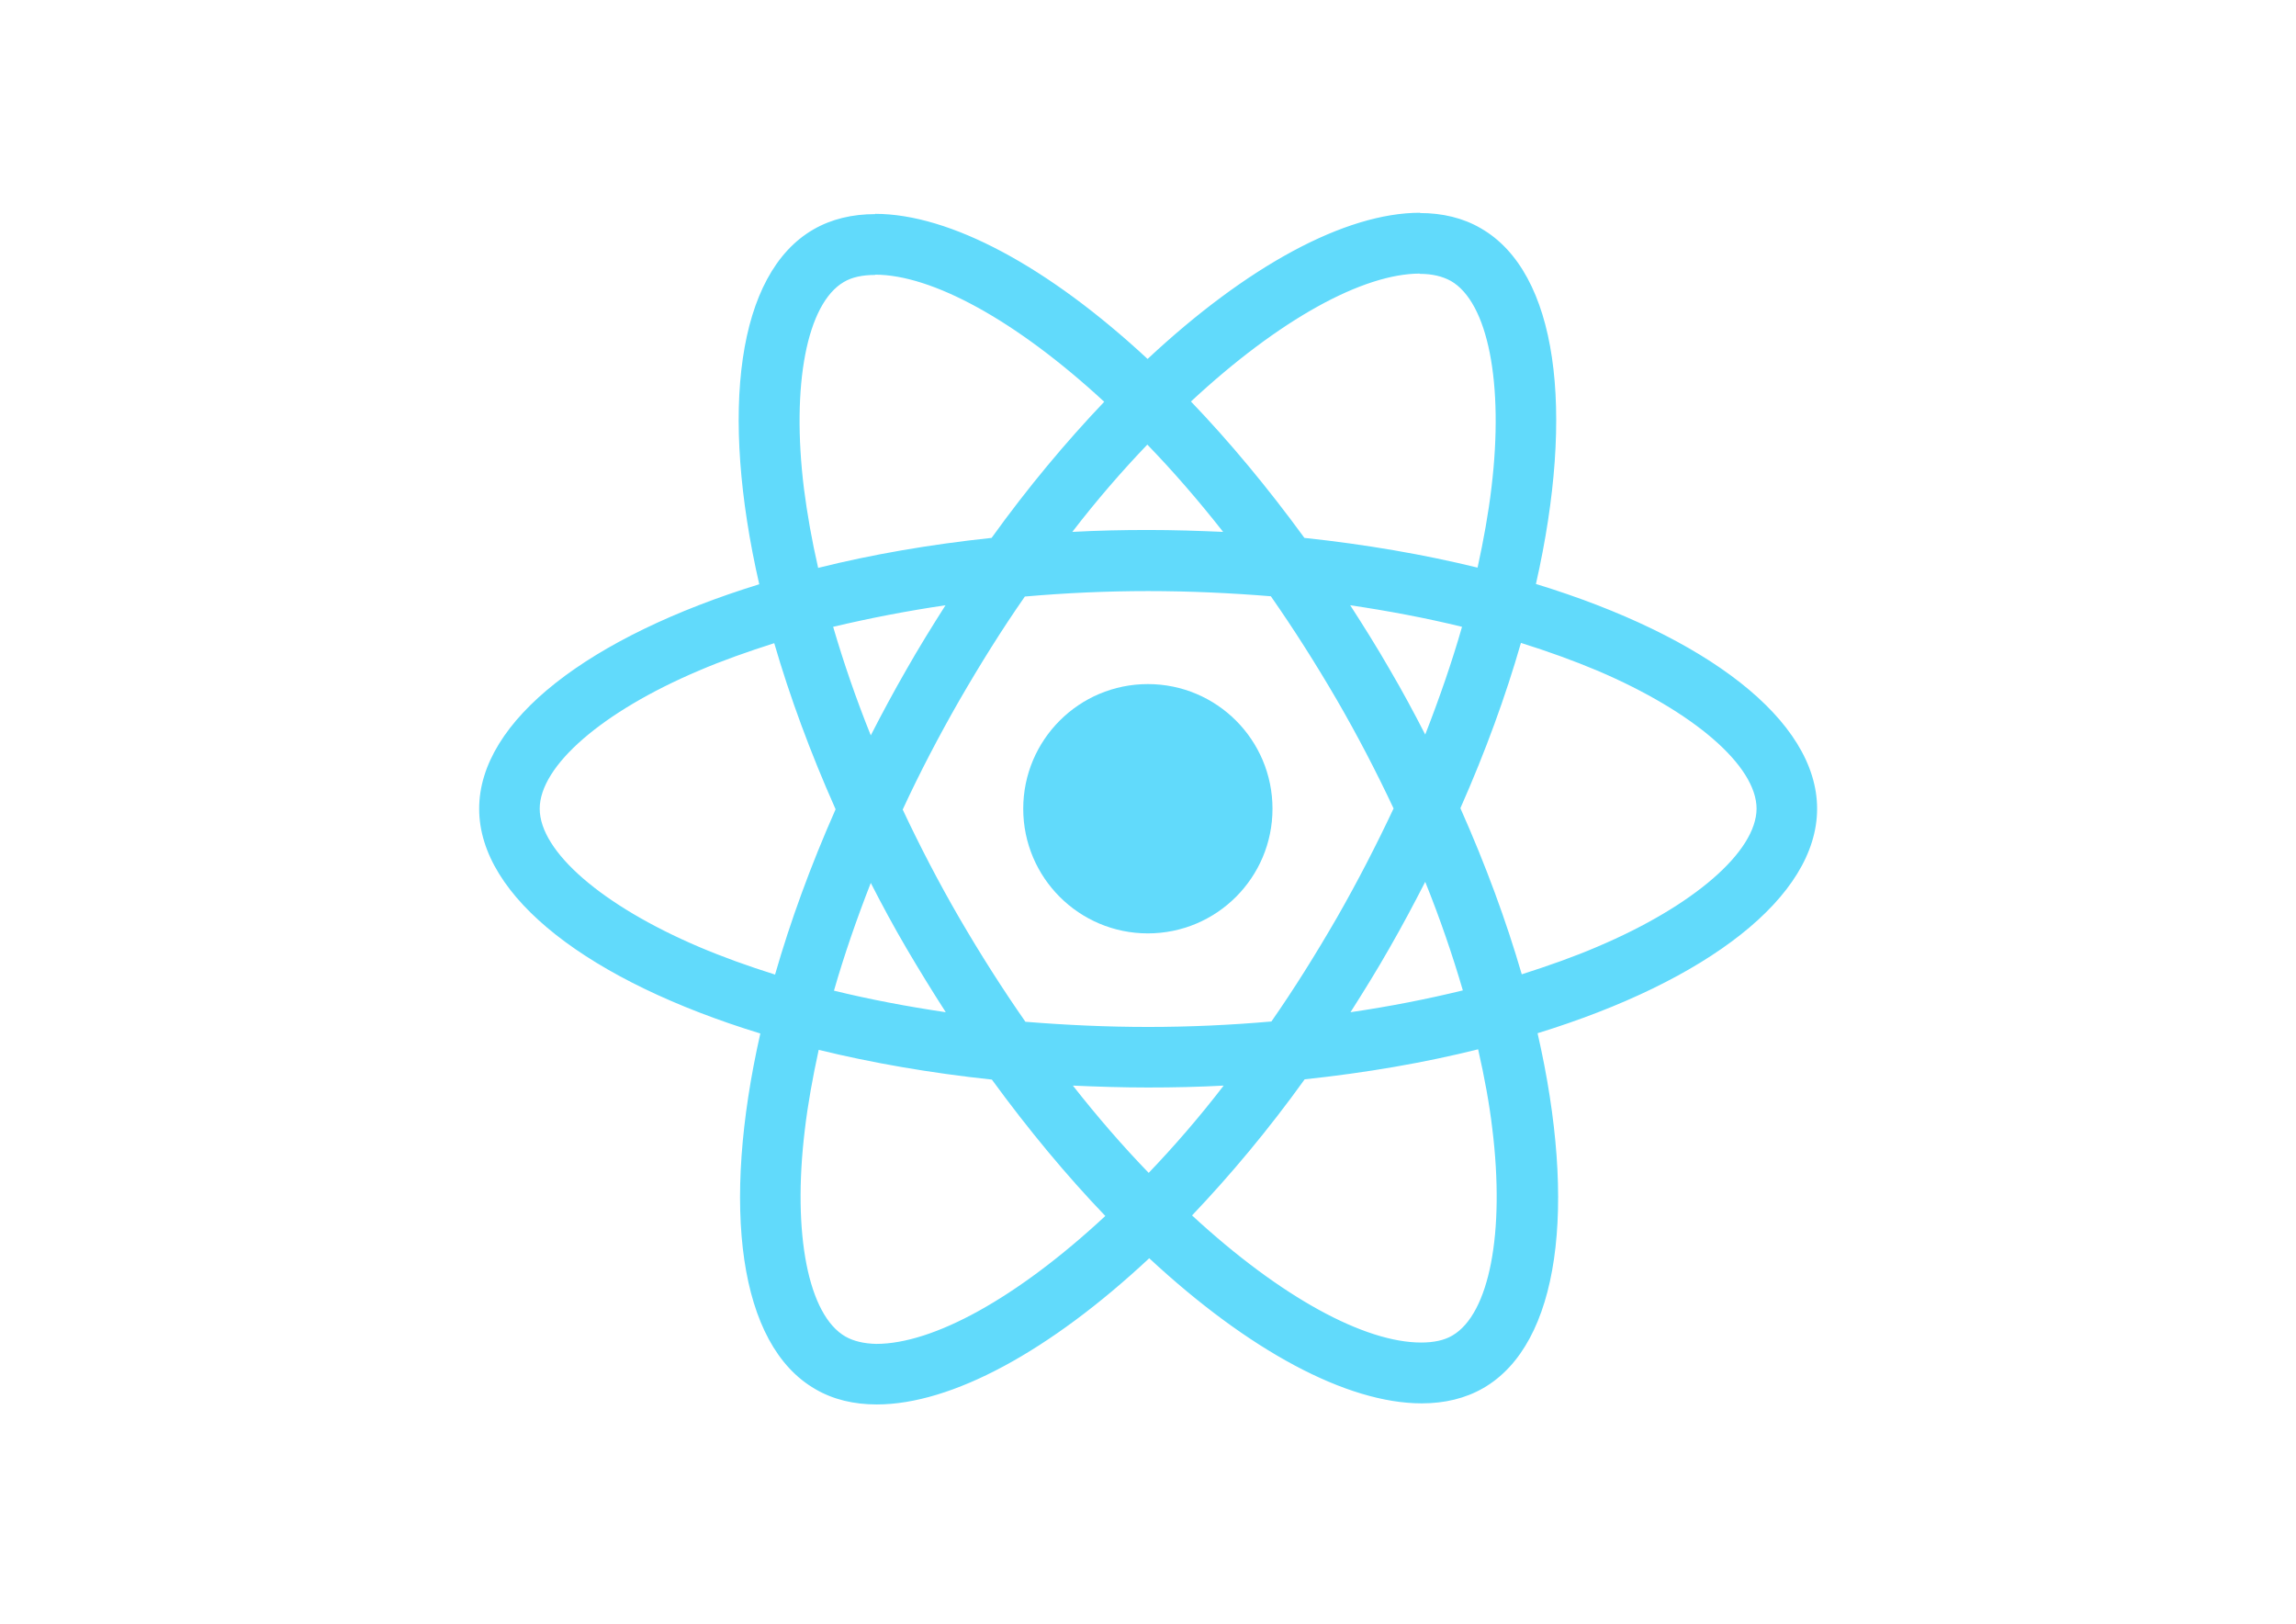
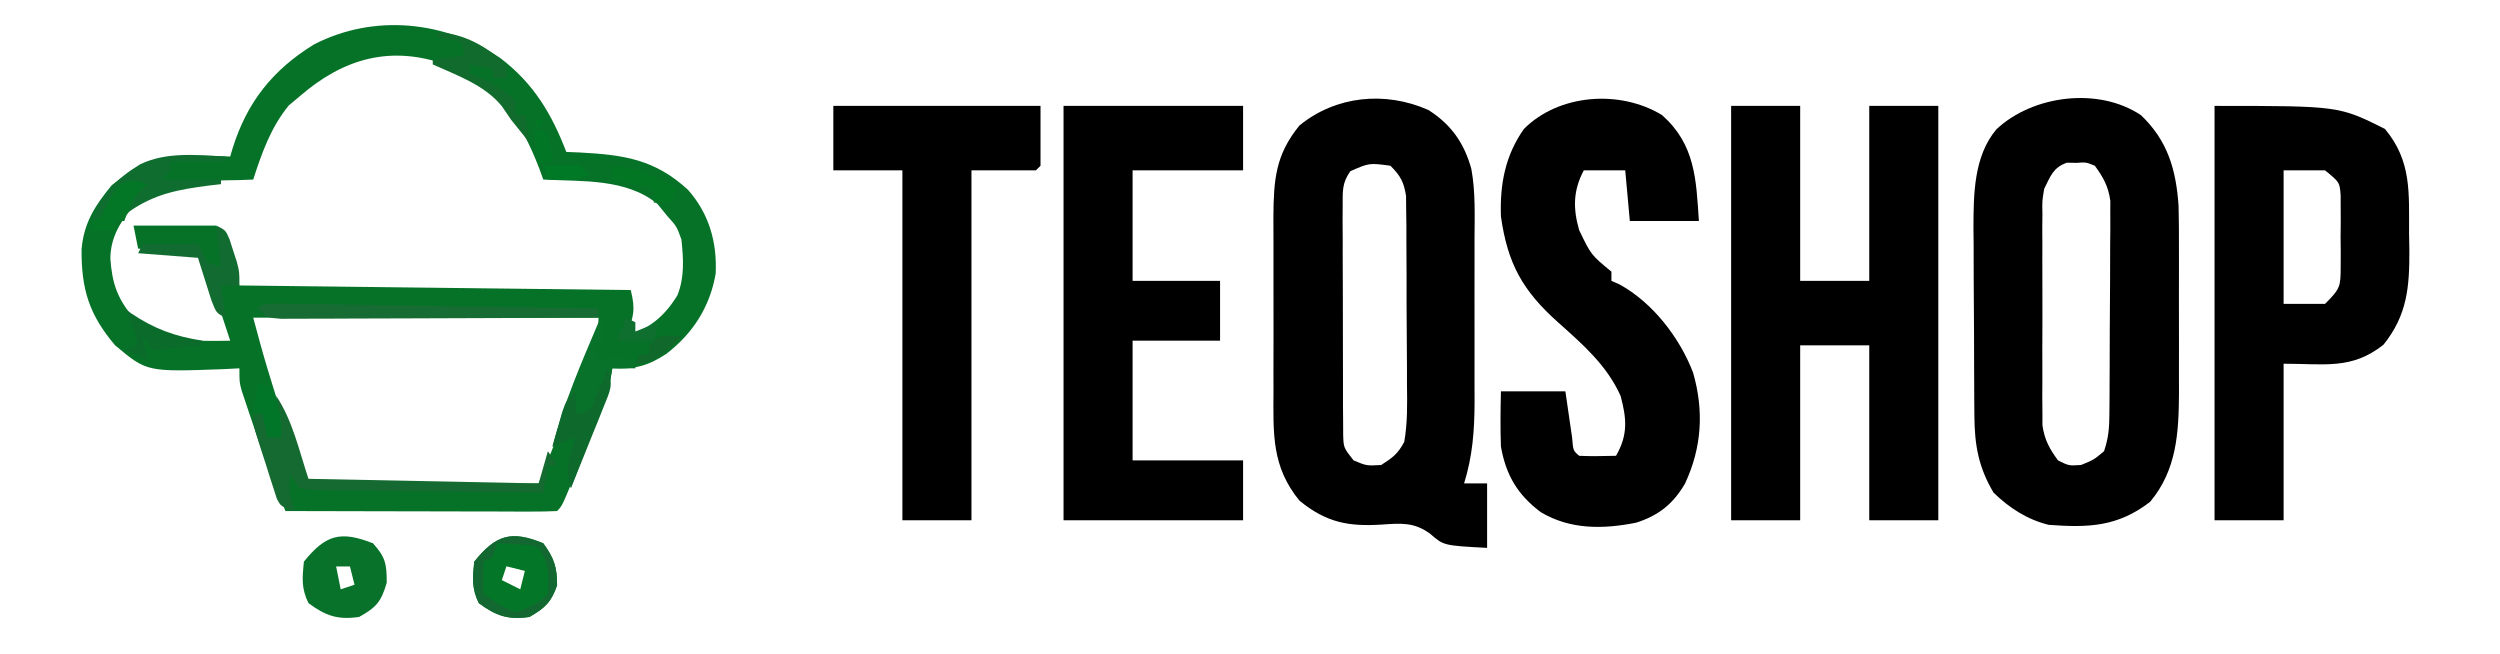
- <svg xmlns="http://www.w3.org/2000/svg" viewBox="0 0 841.9 595.3">
-   <g fill="#61DAFB">
-     <path d="M666.3 296.5c0-32.5-40.7-63.3-103.1-82.4 14.4-63.6 8-114.2-20.2-130.4-6.5-3.8-14.1-5.6-22.4-5.6v22.3c4.6 0 8.3.9 11.4 2.6 13.6 7.8 19.5 37.5 14.9 75.7-1.1 9.4-2.9 19.3-5.1 29.4-19.6-4.8-41-8.5-63.5-10.9-13.5-18.5-27.5-35.3-41.6-50 32.6-30.3 63.2-46.9 84-46.9V78c-27.5 0-63.5 19.6-99.9 53.6-36.4-33.8-72.4-53.2-99.9-53.2v22.3c20.7 0 51.4 16.5 84 46.6-14 14.7-28 31.4-41.3 49.9-22.6 2.4-44 6.1-63.6 11-2.3-10-4-19.7-5.2-29-4.7-38.2 1.1-67.9 14.6-75.8 3-1.8 6.9-2.6 11.5-2.6V78.5c-8.4 0-16 1.8-22.6 5.6-28.1 16.2-34.4 66.7-19.9 130.1-62.2 19.2-102.7 49.9-102.7 82.3 0 32.5 40.7 63.3 103.1 82.4-14.4 63.6-8 114.2 20.2 130.4 6.5 3.8 14.1 5.6 22.5 5.6 27.5 0 63.5-19.6 99.9-53.6 36.4 33.8 72.4 53.2 99.9 53.2 8.4 0 16-1.8 22.6-5.6 28.1-16.2 34.4-66.7 19.9-130.1 62-19.1 102.5-49.9 102.5-82.3zm-130.2-66.7c-3.7 12.9-8.3 26.2-13.5 39.5-4.1-8-8.4-16-13.1-24-4.6-8-9.5-15.8-14.4-23.4 14.2 2.1 27.9 4.7 41 7.9zm-45.8 106.5c-7.8 13.5-15.8 26.3-24.1 38.2-14.9 1.3-30 2-45.2 2-15.1 0-30.2-.7-45-1.9-8.3-11.9-16.4-24.6-24.2-38-7.6-13.1-14.5-26.4-20.8-39.8 6.2-13.4 13.2-26.8 20.7-39.9 7.8-13.5 15.8-26.3 24.1-38.2 14.9-1.3 30-2 45.2-2 15.1 0 30.2.7 45 1.9 8.3 11.9 16.4 24.6 24.2 38 7.6 13.1 14.5 26.4 20.8 39.8-6.3 13.4-13.2 26.8-20.7 39.9zm32.3-13c5.4 13.4 10 26.8 13.8 39.8-13.1 3.2-26.9 5.9-41.2 8 4.9-7.7 9.8-15.6 14.4-23.7 4.6-8 8.9-16.1 13-24.1zM421.2 430c-9.3-9.6-18.6-20.3-27.8-32 9 .4 18.2.7 27.5.7 9.4 0 18.7-.2 27.8-.7-9 11.7-18.3 22.4-27.5 32zm-74.4-58.9c-14.2-2.1-27.9-4.7-41-7.9 3.7-12.9 8.3-26.2 13.5-39.5 4.1 8 8.4 16 13.1 24 4.7 8 9.5 15.8 14.4 23.4zM420.7 163c9.3 9.6 18.6 20.3 27.8 32-9-.4-18.2-.7-27.5-.7-9.4 0-18.7.2-27.8.7 9-11.7 18.3-22.4 27.5-32zm-74 58.9c-4.9 7.7-9.8 15.6-14.4 23.7-4.6 8-8.9 16-13 24-5.4-13.4-10-26.8-13.8-39.8 13.1-3.1 26.9-5.8 41.2-7.9zm-90.5 125.2c-35.4-15.1-58.3-34.9-58.3-50.6 0-15.7 22.9-35.6 58.3-50.6 8.6-3.7 18-7 27.7-10.1 5.7 19.6 13.2 40 22.5 60.9-9.2 20.8-16.6 41.1-22.2 60.6-9.9-3.1-19.3-6.5-28-10.2zM310 490c-13.6-7.8-19.5-37.5-14.9-75.7 1.1-9.4 2.9-19.3 5.1-29.4 19.6 4.8 41 8.5 63.5 10.9 13.5 18.5 27.5 35.3 41.6 50-32.6 30.3-63.2 46.9-84 46.9-4.5-.1-8.3-1-11.3-2.7zm237.2-76.2c4.7 38.2-1.1 67.9-14.6 75.8-3 1.8-6.9 2.6-11.5 2.6-20.7 0-51.4-16.5-84-46.6 14-14.7 28-31.4 41.3-49.9 22.6-2.4 44-6.1 63.6-11 2.3 10.1 4.1 19.8 5.2 29.1zm38.5-66.7c-8.6 3.7-18 7-27.7 10.1-5.7-19.6-13.2-40-22.5-60.9 9.2-20.8 16.6-41.1 22.2-60.6 9.9 3.1 19.3 6.5 28.1 10.2 35.4 15.1 58.3 34.9 58.3 50.6-.1 15.7-23 35.6-58.4 50.6zM320.8 78.4z" />
-     <circle cx="420.9" cy="296.5" r="45.7" />
-     <path d="M520.5 78.1z" />
-   </g>
+ <svg xmlns="http://www.w3.org/2000/svg" version="1.1" width="543" height="142">
+   <path d="M0 0 C7.186 5.477 11.122 12.044 14.312 20.375 C15.707 20.431 15.707 20.431 17.129 20.488 C26.765 21.001 33.452 21.927 40.734 28.586 C45.33 33.796 47.079 39.951 46.758 46.824 C45.493 54.067 41.802 59.818 36.008 64.258 C32.08 66.846 28.996 67.643 24.312 67.375 C24.194 68.078 24.075 68.781 23.953 69.505 C23.262 72.6 22.244 75.354 21.062 78.297 C20.619 79.404 20.176 80.511 19.719 81.652 C19.023 83.371 19.023 83.371 18.312 85.125 C17.848 86.286 17.384 87.448 16.906 88.645 C13.448 97.239 13.448 97.239 12.312 98.375 C10.471 98.469 8.627 98.492 6.783 98.489 C5.602 98.488 4.421 98.488 3.204 98.488 C1.918 98.483 0.633 98.478 -0.691 98.473 C-2.654 98.471 -2.654 98.471 -4.656 98.468 C-8.139 98.465 -11.623 98.455 -15.106 98.444 C-18.659 98.433 -22.211 98.429 -25.764 98.424 C-32.738 98.413 -39.713 98.396 -46.688 98.375 C-47.32 96.809 -47.951 95.242 -48.581 93.676 C-48.933 92.803 -49.284 91.931 -49.646 91.032 C-51.209 87.044 -52.588 83.002 -53.938 78.938 C-54.34 77.755 -54.34 77.755 -54.75 76.549 C-55.003 75.792 -55.255 75.034 -55.516 74.254 C-55.742 73.579 -55.967 72.904 -56.2 72.209 C-56.688 70.375 -56.688 70.375 -56.688 67.375 C-57.799 67.433 -58.91 67.491 -60.055 67.551 C-76.787 68.17 -76.787 68.17 -83.688 62.375 C-89.353 55.718 -91.052 50.112 -90.969 41.453 C-90.442 35.691 -88.032 32.018 -84.438 27.625 C-76.248 20.925 -68.908 20.896 -58.688 21.375 C-58.517 20.795 -58.347 20.215 -58.172 19.617 C-55.068 9.613 -49.463 2.531 -40.465 -2.988 C-27.38 -9.714 -11.976 -8.059 0 0 Z M-43.688 8.375 C-44.43 8.994 -45.172 9.613 -45.938 10.25 C-49.843 14.992 -51.823 20.584 -53.688 26.375 C-54.666 26.412 -55.644 26.45 -56.652 26.488 C-68.716 26.676 -68.716 26.676 -79.27 31.73 C-82.4 35.239 -84.648 38.717 -84.719 43.477 C-84.365 48.768 -83.224 52.265 -79.688 56.375 C-72.858 61.751 -67.014 61.498 -58.688 61.375 C-59.662 58.394 -60.643 55.416 -61.625 52.438 C-62.042 51.162 -62.042 51.162 -62.467 49.861 C-62.734 49.052 -63.002 48.244 -63.277 47.41 C-63.523 46.661 -63.77 45.912 -64.023 45.141 C-64.548 43.377 -64.548 43.377 -65.688 42.375 C-67.87 42.14 -70.06 41.961 -72.25 41.812 C-73.448 41.729 -74.645 41.645 -75.879 41.559 C-77.269 41.468 -77.269 41.468 -78.688 41.375 C-79.017 39.725 -79.347 38.075 -79.688 36.375 C-73.748 36.375 -67.808 36.375 -61.688 36.375 C-57.812 46 -57.812 46 -56.688 49.375 C-28.637 49.705 -0.588 50.035 28.312 50.375 C29.414 54.783 28.9 56.267 27.312 60.375 C32.324 58.8 35.7 56.034 38.438 51.52 C40.04 47.591 39.747 43.54 39.312 39.375 C38.265 36.518 38.265 36.518 36.312 34.375 C35.591 33.488 34.869 32.601 34.125 31.688 C27.324 26.095 17.726 26.824 9.312 26.375 C9.033 25.602 8.753 24.828 8.465 24.031 C4.182 12.904 -0.57 6.528 -11.57 1.508 C-23.769 -2.925 -34.135 0.044 -43.688 8.375 Z M-53.688 56.375 C-51.337 65.084 -51.337 65.084 -48.68 73.664 C-48.16 75.228 -48.16 75.228 -47.629 76.824 C-47.101 78.396 -47.101 78.396 -46.562 80 C-46.203 81.087 -45.843 82.173 -45.473 83.293 C-45.128 84.323 -44.784 85.353 -44.43 86.414 C-44.119 87.344 -43.808 88.275 -43.488 89.233 C-42.875 91.326 -42.875 91.326 -41.688 92.375 C-40.122 92.468 -38.552 92.492 -36.984 92.489 C-35.483 92.488 -35.483 92.488 -33.951 92.488 C-32.862 92.483 -31.774 92.478 -30.652 92.473 C-29.544 92.471 -28.436 92.47 -27.294 92.468 C-23.737 92.463 -20.181 92.45 -16.625 92.438 C-14.221 92.432 -11.816 92.428 -9.412 92.424 C-3.504 92.413 2.404 92.396 8.312 92.375 C10.17 87.733 12.022 83.088 13.867 78.441 C14.495 76.86 15.126 75.28 15.758 73.7 C16.667 71.431 17.568 69.159 18.469 66.887 C18.753 66.18 19.037 65.474 19.33 64.746 C20.491 61.802 21.312 59.571 21.312 56.375 C-3.438 56.375 -28.188 56.375 -53.688 56.375 Z " fill="#067228" transform="translate(108.6875,12.625)" />
+   <path d="M0 0 C4.933 3.116 7.793 7.214 9.33 12.814 C10.258 17.88 10.033 23.063 10.016 28.195 C10.018 30.083 10.018 30.083 10.021 32.009 C10.023 34.664 10.02 37.319 10.011 39.974 C9.999 43.358 10.006 46.741 10.018 50.124 C10.027 53.377 10.021 56.63 10.016 59.883 C10.02 61.088 10.024 62.294 10.028 63.536 C9.993 69.747 9.592 75.162 7.75 81.105 C9.4 81.105 11.05 81.105 12.75 81.105 C12.75 85.725 12.75 90.345 12.75 95.105 C3.319 94.602 3.319 94.602 0.41 92.062 C-3.103 89.478 -5.964 89.759 -10.125 90.043 C-17.362 90.501 -22.185 89.613 -28 84.855 C-34.059 77.45 -33.692 70.352 -33.648 61.105 C-33.65 59.742 -33.653 58.379 -33.657 57.016 C-33.662 54.168 -33.655 51.32 -33.641 48.473 C-33.624 44.838 -33.634 41.204 -33.652 37.569 C-33.663 34.757 -33.659 31.945 -33.651 29.132 C-33.648 27.146 -33.658 25.159 -33.667 23.172 C-33.604 15.129 -33.212 9.725 -28 3.355 C-20.126 -3.087 -9.387 -4.165 0 0 Z M-16.945 13.282 C-18.765 15.825 -18.624 17.611 -18.622 20.723 C-18.629 21.874 -18.635 23.025 -18.641 24.211 C-18.632 25.455 -18.623 26.699 -18.613 27.98 C-18.614 29.256 -18.614 30.532 -18.615 31.847 C-18.612 34.548 -18.604 37.247 -18.586 39.947 C-18.563 43.408 -18.563 46.867 -18.57 50.328 C-18.574 53.629 -18.562 56.93 -18.551 60.23 C-18.552 61.474 -18.553 62.718 -18.554 64 C-18.539 65.726 -18.539 65.726 -18.525 67.488 C-18.52 68.503 -18.515 69.518 -18.511 70.563 C-18.425 73.349 -18.425 73.349 -16.25 76.105 C-13.434 77.283 -13.434 77.283 -10.25 77.105 C-7.683 75.454 -6.682 74.704 -5.25 72.105 C-4.513 67.908 -4.598 63.759 -4.656 59.508 C-4.656 58.281 -4.656 57.055 -4.656 55.791 C-4.661 53.202 -4.679 50.612 -4.708 48.022 C-4.75 44.054 -4.749 40.088 -4.742 36.119 C-4.753 33.603 -4.766 31.087 -4.781 28.57 C-4.782 26.787 -4.782 26.787 -4.782 24.968 C-4.798 23.864 -4.814 22.759 -4.83 21.621 C-4.838 20.65 -4.847 19.679 -4.856 18.679 C-5.32 15.648 -6.083 14.259 -8.25 12.105 C-12.843 11.485 -12.843 11.485 -16.945 13.282 Z " fill="#000000" transform="translate(310.25,23.89453)" />
+   <path d="M0 0 C4.95 0 9.9 0 15 0 C15 12.54 15 25.08 15 38 C19.95 38 24.9 38 30 38 C30 25.46 30 12.92 30 0 C34.95 0 39.9 0 45 0 C45 29.7 45 59.4 45 90 C40.05 90 35.1 90 30 90 C30 77.46 30 64.92 30 52 C25.05 52 20.1 52 15 52 C15 64.54 15 77.08 15 90 C10.05 90 5.1 90 0 90 C0 60.3 0 30.6 0 0 Z " fill="#000000" transform="translate(376,23)" />
+   <path d="M0 0 C5.836 5.55 7.649 11.86 8.188 19.751 C8.263 22.815 8.277 25.873 8.266 28.938 C8.268 30.618 8.268 30.618 8.271 32.332 C8.273 34.688 8.269 37.045 8.261 39.401 C8.25 42.989 8.261 46.576 8.273 50.164 C8.272 52.464 8.27 54.763 8.266 57.062 C8.27 58.125 8.274 59.188 8.278 60.283 C8.224 69.006 7.802 77.07 2 84 C-5.019 89.411 -11.336 89.637 -20 89 C-24.692 87.848 -28.553 85.351 -32 82 C-35.242 76.557 -36.116 71.71 -36.161 65.45 C-36.171 64.362 -36.18 63.273 -36.19 62.152 C-36.194 60.984 -36.199 59.816 -36.203 58.613 C-36.209 57.401 -36.215 56.189 -36.22 54.94 C-36.23 52.375 -36.236 49.811 -36.24 47.246 C-36.25 43.344 -36.281 39.443 -36.312 35.541 C-36.319 33.044 -36.324 30.548 -36.328 28.051 C-36.34 26.893 -36.353 25.736 -36.366 24.543 C-36.346 17.239 -36.315 8.909 -31.356 3.061 C-23.474 -4.314 -9.261 -6.16 0 0 Z M-21 16 C-21.448 18.643 -21.448 18.643 -21.388 21.445 C-21.398 22.51 -21.407 23.575 -21.417 24.671 C-21.411 25.811 -21.405 26.951 -21.398 28.125 C-21.401 29.305 -21.404 30.484 -21.407 31.7 C-21.409 34.191 -21.404 36.682 -21.391 39.174 C-21.375 42.986 -21.391 46.797 -21.41 50.609 C-21.408 53.031 -21.404 55.453 -21.398 57.875 C-21.405 59.015 -21.411 60.154 -21.417 61.329 C-21.407 62.393 -21.398 63.458 -21.388 64.555 C-21.386 65.488 -21.383 66.421 -21.381 67.382 C-20.921 70.542 -19.875 72.434 -18 75 C-15.651 76.17 -15.651 76.17 -13 76 C-10.215 74.863 -10.215 74.863 -8 73 C-6.995 69.985 -6.862 67.935 -6.839 64.782 C-6.829 63.717 -6.82 62.652 -6.81 61.555 C-6.806 60.405 -6.801 59.255 -6.797 58.07 C-6.791 56.888 -6.785 55.705 -6.78 54.487 C-6.77 51.984 -6.764 49.48 -6.76 46.977 C-6.75 43.147 -6.719 39.318 -6.688 35.488 C-6.681 33.057 -6.676 30.626 -6.672 28.195 C-6.66 27.049 -6.647 25.903 -6.634 24.723 C-6.637 23.652 -6.64 22.581 -6.644 21.477 C-6.64 20.538 -6.636 19.599 -6.633 18.631 C-7.075 15.466 -8.131 13.571 -10 11 C-11.921 10.218 -11.921 10.218 -14 10.375 C-14.681 10.362 -15.361 10.349 -16.062 10.336 C-19.038 11.356 -19.621 13.25 -21 16 Z " fill="#000000" transform="translate(465,25)" />
+   <path d="M0 0 C7.204 6.395 7.404 13.953 8 23 C3.05 23 -1.9 23 -7 23 C-7.33 19.37 -7.66 15.74 -8 12 C-10.97 12 -13.94 12 -17 12 C-19.335 16.396 -19.361 20.296 -18 25 C-15.427 30.357 -15.427 30.357 -11 34 C-11 34.66 -11 35.32 -11 36 C-10.132 36.383 -10.132 36.383 -9.246 36.773 C-2.068 40.694 3.863 48.372 6.746 55.965 C9.118 64.226 8.643 72.2 5 80 C2.455 84.426 -0.803 87.004 -5.629 88.527 C-12.796 89.956 -19.904 90.061 -26.316 86.262 C-31.351 82.489 -33.891 78.248 -35 72 C-35.146 67.983 -35.09 64.023 -35 60 C-30.38 60 -25.76 60 -21 60 C-20.512 63.353 -20.023 66.706 -19.535 70.059 C-19.31 72.88 -19.31 72.88 -18 74 C-15.329 74.141 -12.676 74.042 -10 74 C-7.387 69.457 -7.672 65.981 -9 61 C-12.021 54.277 -17.284 49.75 -22.665 44.944 C-30.285 38.112 -33.546 32.291 -35 22 C-35.233 14.998 -34.08 8.791 -30 3 C-22.407 -4.593 -9.173 -5.587 0 0 Z " fill="#000000" transform="translate(361,25)" />
+   <path d="M0 0 C27 0 27 0 37 5 C42.877 12.023 42.211 18.981 42.25 27.75 C42.271 28.905 42.291 30.06 42.312 31.25 C42.349 39.282 41.881 45.418 36.688 51.875 C29.781 57.336 23.946 56 15 56 C15 67.22 15 78.44 15 90 C10.05 90 5.1 90 0 90 C0 60.3 0 30.6 0 0 Z M15 14 C15 23.57 15 33.14 15 43 C17.97 43 20.94 43 24 43 C27.367 39.633 27.382 39.252 27.398 34.781 C27.402 33.767 27.406 32.752 27.41 31.707 C27.393 30.12 27.393 30.12 27.375 28.5 C27.387 27.442 27.398 26.383 27.41 25.293 C27.406 24.278 27.402 23.264 27.398 22.219 C27.395 21.29 27.392 20.361 27.388 19.404 C27.174 16.589 27.174 16.589 24 14 C21.03 14 18.06 14 15 14 Z " fill="#000000" transform="translate(481,23)" />
+   <path d="M0 0 C12.87 0 25.74 0 39 0 C39 4.62 39 9.24 39 14 C31.08 14 23.16 14 15 14 C15 21.92 15 29.84 15 38 C21.27 38 27.54 38 34 38 C34 42.29 34 46.58 34 51 C27.73 51 21.46 51 15 51 C15 59.58 15 68.16 15 77 C22.92 77 30.84 77 39 77 C39 81.29 39 85.58 39 90 C26.13 90 13.26 90 0 90 C0 60.3 0 30.6 0 0 Z " fill="#000000" transform="translate(231,23)" />
+   <path d="M0 0 C14.85 0 29.7 0 45 0 C45 4.29 45 8.58 45 13 C44.67 13.33 44.34 13.66 44 14 C39.38 14 34.76 14 30 14 C30 39.08 30 64.16 30 90 C25.05 90 20.1 90 15 90 C15 64.92 15 39.84 15 14 C10.05 14 5.1 14 0 14 C0 9.38 0 4.76 0 0 Z " fill="#000000" transform="translate(181,23)" />
+   <path d="M0 0 C2.725 2.98 3 4.515 3 8.562 C1.795 12.705 0.748 13.918 -3 16 C-7.625 16.675 -10.273 15.769 -14 13 C-15.569 9.861 -15.352 7.461 -15 4 C-10.26 -1.893 -7.021 -2.758 0 0 Z M-8 5 C-7.67 6.65 -7.34 8.3 -7 10 C-6.01 9.67 -5.02 9.34 -4 9 C-4.33 7.68 -4.66 6.36 -5 5 C-5.99 5 -6.98 5 -8 5 Z " fill="#08722A" transform="translate(81,118)" />
+   <path d="M0 0 C2.341 3.218 3 5.152 3 9.125 C1.712 12.827 0.38 14.047 -3 16 C-7.625 16.675 -10.273 15.769 -14 13 C-15.569 9.861 -15.352 7.461 -15 4 C-10.299 -1.845 -6.971 -2.863 0 0 Z M-8 5 C-8.33 5.99 -8.66 6.98 -9 8 C-7.02 8.99 -7.02 8.99 -5 10 C-4.67 8.68 -4.34 7.36 -4 6 C-5.32 5.67 -6.64 5.34 -8 5 Z " fill="#037627" transform="translate(118,118)" />
+   <path d="M0 0 C0.33 0 0.66 0 1 0 C1 1.65 1 3.3 1 5 C0.34 5 -0.32 5 -1 5 C-0.67 5.99 -0.34 6.98 0 8 C0.66 8.33 1.32 8.66 2 9 C2.33 8.34 2.66 7.68 3 7 C5.475 7.99 5.475 7.99 8 9 C8 9.33 8 9.66 8 10 C6.35 10 4.7 10 3 10 C2.873 10.72 2.746 11.44 2.615 12.182 C2.01 14.956 1.175 17.436 0.152 20.082 C-0.205 21.013 -0.563 21.945 -0.932 22.904 C-1.305 23.864 -1.678 24.824 -2.062 25.812 C-2.628 27.281 -2.628 27.281 -3.205 28.779 C-4.133 31.188 -5.065 33.594 -6 36 C-7.315 31.842 -6.344 29.112 -5 25 C-6.65 25.66 -8.3 26.32 -10 27 C-7.587 17.645 -3.757 8.874 0 0 Z " fill="#08722A" transform="translate(130,70)" />
+   <path d="M0 0 C3.571 5.357 4.964 11.893 7 18 C31.75 18.495 31.75 18.495 57 19 C57.66 16.69 58.32 14.38 59 12 C59.99 13.485 59.99 13.485 61 15 C60.34 15 59.68 15 59 15 C58.67 16.98 58.34 18.96 58 21 C50.488 20.933 42.977 20.843 35.466 20.738 C32.909 20.704 30.352 20.676 27.795 20.654 C24.126 20.62 20.458 20.568 16.789 20.512 C15.64 20.505 14.491 20.499 13.307 20.492 C12.246 20.473 11.185 20.453 10.092 20.432 C9.155 20.421 8.218 20.41 7.253 20.399 C6.138 20.201 6.138 20.201 5 20 C4.34 19.01 3.68 18.02 3 17 C2.79 21.141 2.79 21.141 4 25 C1 24 1 24 0.109 22.266 C-0.127 21.53 -0.363 20.794 -0.605 20.035 C-0.867 19.235 -1.128 18.435 -1.396 17.611 C-1.658 16.77 -1.919 15.929 -2.188 15.062 C-2.46 14.225 -2.733 13.388 -3.014 12.525 C-5 6.337 -5 6.337 -5 4 C-4.34 4 -3.68 4 -3 4 C-1.375 6 -1.375 6 0 8 C0 5.36 0 2.72 0 0 Z " fill="#146A30" transform="translate(60,86)" />
+   <path d="M0 0 C1.295 0.02 2.589 0.04 3.923 0.061 C4.635 0.07 5.347 0.08 6.081 0.09 C8.446 0.123 10.81 0.163 13.175 0.203 C14.81 0.228 16.445 0.252 18.081 0.275 C22.393 0.338 26.705 0.407 31.017 0.477 C35.414 0.548 39.811 0.613 44.208 0.678 C52.842 0.807 61.475 0.943 70.108 1.082 C70.108 1.742 70.108 2.402 70.108 3.082 C60.755 3.129 51.402 3.164 42.049 3.186 C37.706 3.196 33.364 3.211 29.021 3.233 C24.832 3.255 20.644 3.267 16.455 3.272 C14.855 3.276 13.254 3.283 11.654 3.294 C9.417 3.308 7.181 3.31 4.945 3.309 C3.67 3.314 2.396 3.318 1.082 3.323 C-1.892 3.082 -1.892 3.082 -3.892 1.082 C-2.892 0.082 -2.892 0.082 0 0 Z " fill="#166C32" transform="translate(59.89162,65.91771)" />
+   <path d="M0 0 C0 0.33 0 0.66 0 1 C-3.96 1 -7.92 1 -12 1 C-12 1.66 -12 2.32 -12 3 C-12.66 3.66 -13.32 4.32 -14 5 C-9.71 5 -5.42 5 -1 5 C-1 5.33 -1 5.66 -1 6 C-2.286 6.147 -2.286 6.147 -3.598 6.297 C-10.323 7.176 -15.409 8.099 -21 12 C-20.427 9.133 -20.139 8.139 -18 6 C-19.98 6.33 -21.96 6.66 -24 7 C-24.268 7.969 -24.536 8.939 -24.812 9.938 C-25.204 10.948 -25.596 11.959 -26 13 C-26.99 13.33 -27.98 13.66 -29 14 C-27.193 8.252 -23.635 4.772 -18.562 1.688 C-12.761 -1.096 -6.269 -0.317 0 0 Z " fill="#0E6D2F" transform="translate(49,34)" />
+   <path d="M0 0 C5.907 0.303 10.652 3.116 15 7 C15 7.99 15 8.98 15 10 C14.01 10 13.02 10 12 10 C12 9.34 12 8.68 12 8 C10.35 7.67 8.7 7.34 7 7 C7 7.66 7 8.32 7 9 C7.722 9.248 8.444 9.495 9.188 9.75 C12.296 11.131 14.527 12.669 17 15 C17 15.99 17 16.98 17 18 C17.66 18 18.32 18 19 18 C19.33 19.98 19.66 21.96 20 24 C19.443 23.299 18.886 22.598 18.312 21.875 C17.549 20.926 16.786 19.977 16 19 C15.34 18.031 14.68 17.061 14 16.062 C10.223 11.446 4.316 9.391 -1 7 C-1 6.67 -1 6.34 -1 6 C2.465 5.505 2.465 5.505 6 5 C5.67 4.01 5.34 3.02 5 2 C3.35 1.67 1.7 1.34 0 1 C0 0.67 0 0.34 0 0 Z " fill="#106B2C" transform="translate(95,7)" />
+   <path d="M0 0 C2.341 3.218 3 5.152 3 9.125 C1.712 12.827 0.38 14.047 -3 16 C-7.625 16.675 -10.273 15.769 -14 13 C-15.569 9.861 -15.352 7.461 -15 4 C-10.299 -1.845 -6.971 -2.863 0 0 Z M-10 0 C-10.33 0.99 -10.66 1.98 -11 3 C-11.99 3.495 -11.99 3.495 -13 4 C-13 6.31 -13 8.62 -13 11 C-9.661 13.356 -9.661 13.356 -6 15 C-3.141 13.994 -1.152 13.152 1 11 C1.261 7.087 1.261 4.27 -1 1 C-3.185 0.301 -3.185 0.301 -5.625 0.25 C-6.851 0.165 -6.851 0.165 -8.102 0.078 C-8.728 0.052 -9.355 0.027 -10 0 Z " fill="#136831" transform="translate(118,118)" />
+   <path d="M0 0 C2 1 2 1 2.852 2.961 C3.107 3.758 3.362 4.554 3.625 5.375 C4.016 6.562 4.016 6.562 4.414 7.773 C5 10 5 10 5 13 C3.68 13 2.36 13 1 13 C1.33 15.31 1.66 17.62 2 20 C0 19 0 19 -1.07 16.277 C-2.047 13.185 -3.023 10.092 -4 7 C-8.29 6.67 -12.58 6.34 -17 6 C-16.67 5.34 -16.34 4.68 -16 4 C-12.04 4 -8.08 4 -4 4 C-3.34 5.32 -2.68 6.64 -2 8 C-1.01 8.33 -0.02 8.66 1 9 C0.67 6.03 0.34 3.06 0 0 Z " fill="#126B30" transform="translate(47,49)" />
+   <path d="M0 0 C1.245 3.734 0.576 4.736 -0.871 8.324 C-1.28 9.352 -1.69 10.38 -2.111 11.439 C-2.549 12.511 -2.987 13.583 -3.438 14.688 C-4.088 16.313 -4.088 16.313 -4.752 17.971 C-5.826 20.651 -6.909 23.327 -8 26 C-9.315 21.842 -8.344 19.112 -7 15 C-8.65 15.66 -10.3 16.32 -12 17 C-11.55 15.373 -11.089 13.748 -10.625 12.125 C-10.242 10.768 -10.242 10.768 -9.852 9.383 C-9 7 -9 7 -7 5 C-7 6.65 -7 8.3 -7 10 C-3.884 9.334 -3.884 9.334 -2.832 6.934 C-2.496 6.11 -2.159 5.286 -1.812 4.438 C-1.468 3.611 -1.124 2.785 -0.77 1.934 C-0.516 1.296 -0.262 0.657 0 0 Z " fill="#0E692D" transform="translate(132,80)" />
+   <path d="M0 0 C0.897 0.309 0.897 0.309 1.812 0.625 C1.359 1.017 0.905 1.409 0.438 1.812 C-1.464 3.933 -2.25 5.955 -3.188 8.625 C-3.848 8.625 -4.508 8.625 -5.188 8.625 C-5.188 9.285 -5.188 9.945 -5.188 10.625 C-6.838 10.625 -8.488 10.625 -10.188 10.625 C-10.188 9.965 -10.188 9.305 -10.188 8.625 C-9.527 8.295 -8.867 7.965 -8.188 7.625 C-7.713 6.656 -7.239 5.686 -6.75 4.688 C-5.083 1.421 -3.946 -0.677 0 0 Z " fill="#037725" transform="translate(30.1875,39.375)" />
+   <path d="M0 0 C0.473 0.338 0.946 0.675 1.434 1.023 C6.488 4.432 10.989 6.068 17 7 C17 7.33 17 7.66 17 8 C11.555 8.495 11.555 8.495 6 9 C5.34 8.01 4.68 7.02 4 6 C4.33 7.65 4.66 9.3 5 11 C2.525 10.01 2.525 10.01 0 9 C0.99 8.67 1.98 8.34 3 8 C2.371 5.063 1.376 2.662 0 0 Z " fill="#0A6B2B" transform="translate(27,67)" />
+   <path d="M0 0 C5.707 0.466 9.159 1.938 14 5 C13.67 5.99 13.34 6.98 13 8 C11.68 8 10.36 8 9 8 C9 7.01 9 6.02 9 5 C4.545 4.01 4.545 4.01 0 3 C0 2.01 0 1.02 0 0 Z " fill="#037623" transform="translate(133,36)" />
+   <path d="M0 0 C0.99 0.33 1.98 0.66 3 1 C4.623 4.759 5.24 7.921 5 12 C4.01 12 3.02 12 2 12 C1.876 11.196 1.752 10.391 1.625 9.562 C1.316 8.294 1.316 8.294 1 7 C0.34 6.67 -0.32 6.34 -1 6 C-0.67 4.02 -0.34 2.04 0 0 Z " fill="#027628" transform="translate(56,83)" />
+   <path d="M0 0 C0.33 0.99 0.66 1.98 1 3 C0.34 3 -0.32 3 -1 3 C-1 2.34 -1 1.68 -1 1 C-2.32 1.33 -3.64 1.66 -5 2 C-5 2.99 -5 3.98 -5 5 C-6.32 5 -7.64 5 -9 5 C-9 3.68 -9 2.36 -9 1 C-6.043 -0.478 -3.258 -0.06 0 0 Z " fill="#0A712B" transform="translate(81,118)" />
+   <path d="M0 0 C6.055 -0.195 6.055 -0.195 8 0 C8.66 0.66 9.32 1.32 10 2 C7.043 3.478 4.258 3.06 1 3 C0.67 2.01 0.34 1.02 0 0 Z " fill="#007926" transform="translate(118,36)" />
+   <path d="M0 0 C0.784 0.041 1.567 0.083 2.375 0.125 C-0.798 3.661 -2.792 5.711 -7.625 6.125 C-7.295 5.465 -6.965 4.805 -6.625 4.125 C-5.965 4.125 -5.305 4.125 -4.625 4.125 C-4.625 3.465 -4.625 2.805 -4.625 2.125 C-2.625 0.125 -2.625 0.125 0 0 Z " fill="#10682B" transform="translate(145.625,72.875)" />
+   <path d="M0 0 C0.66 0.33 1.32 0.66 2 1 C2 1.66 2 2.32 2 3 C3.65 2.34 5.3 1.68 7 1 C6.67 2.32 6.34 3.64 6 5 C3.36 5 0.72 5 -2 5 C-1.34 3.35 -0.68 1.7 0 0 Z " fill="#0E6F2F" transform="translate(136,69)" />
+   <path d="M0 0 C0.66 0 1.32 0 2 0 C1.67 0.66 1.34 1.32 1 2 C0.67 1.34 0.34 0.68 0 0 Z M0 2 C0.99 2.33 1.98 2.66 3 3 C3.33 4.98 3.66 6.96 4 9 C3.01 9.33 2.02 9.66 1 10 C0.67 7.36 0.34 4.72 0 2 Z " fill="#017725" transform="translate(116,26)" />
</svg>
